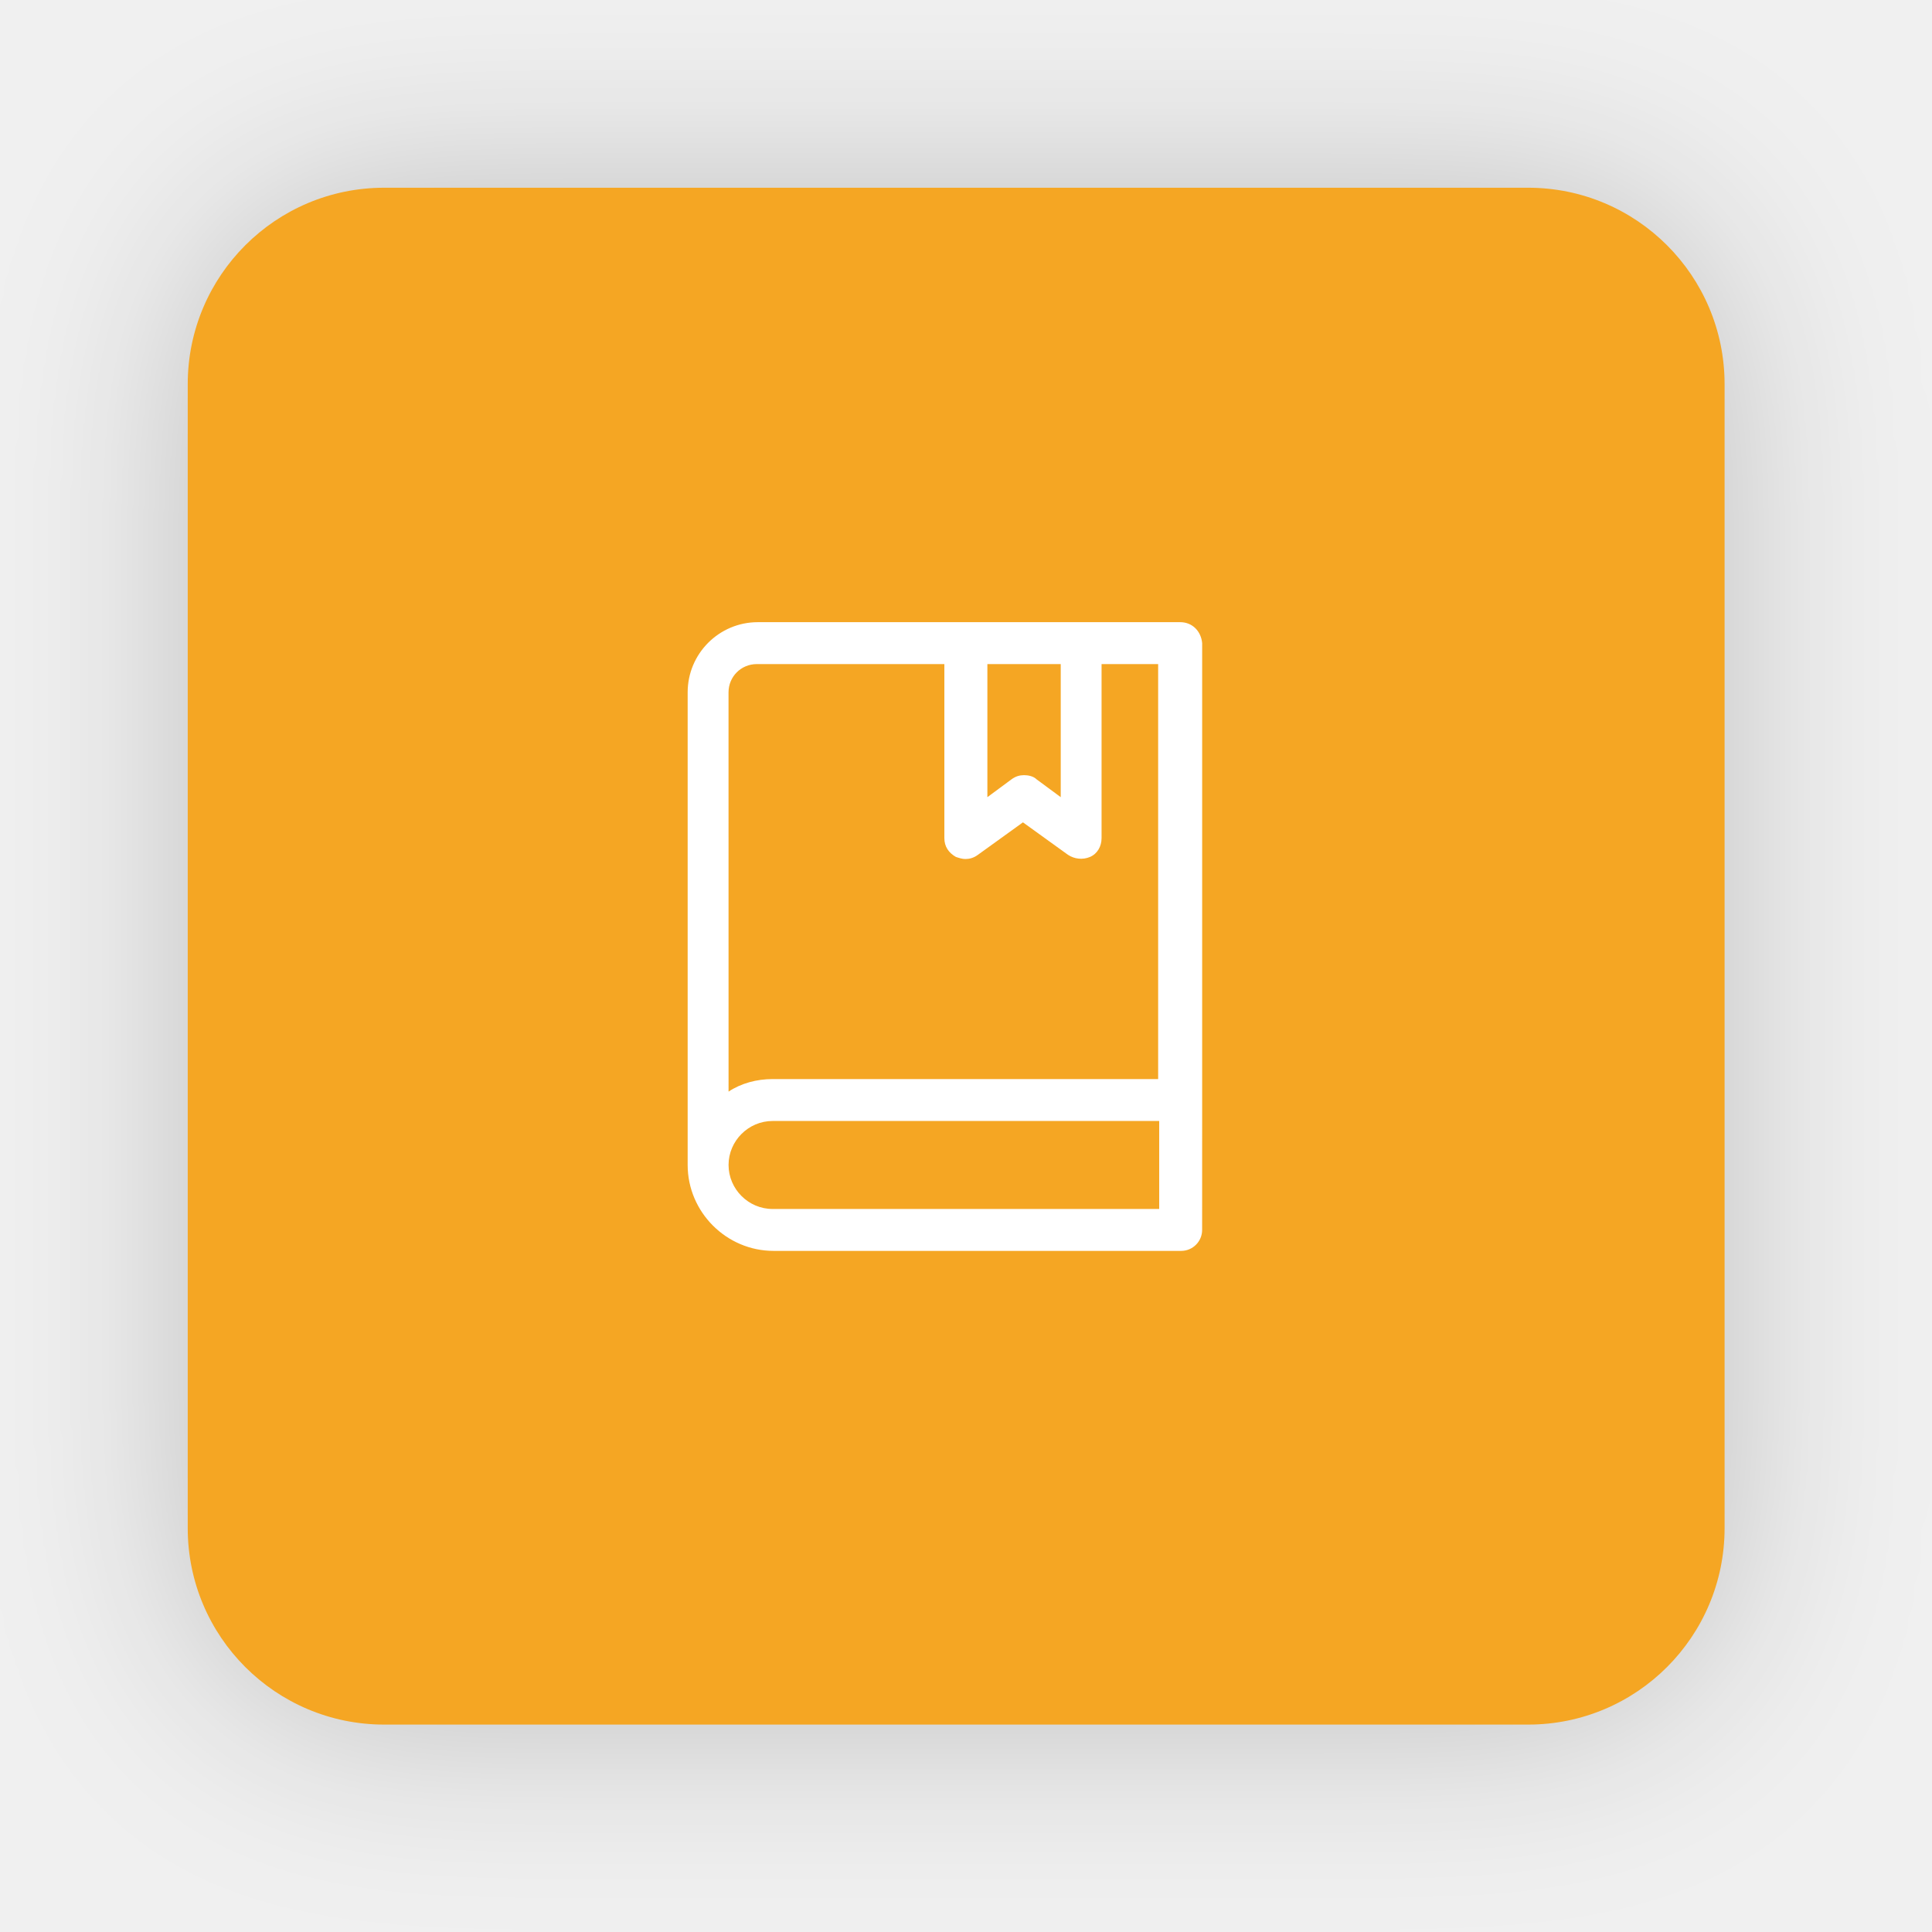
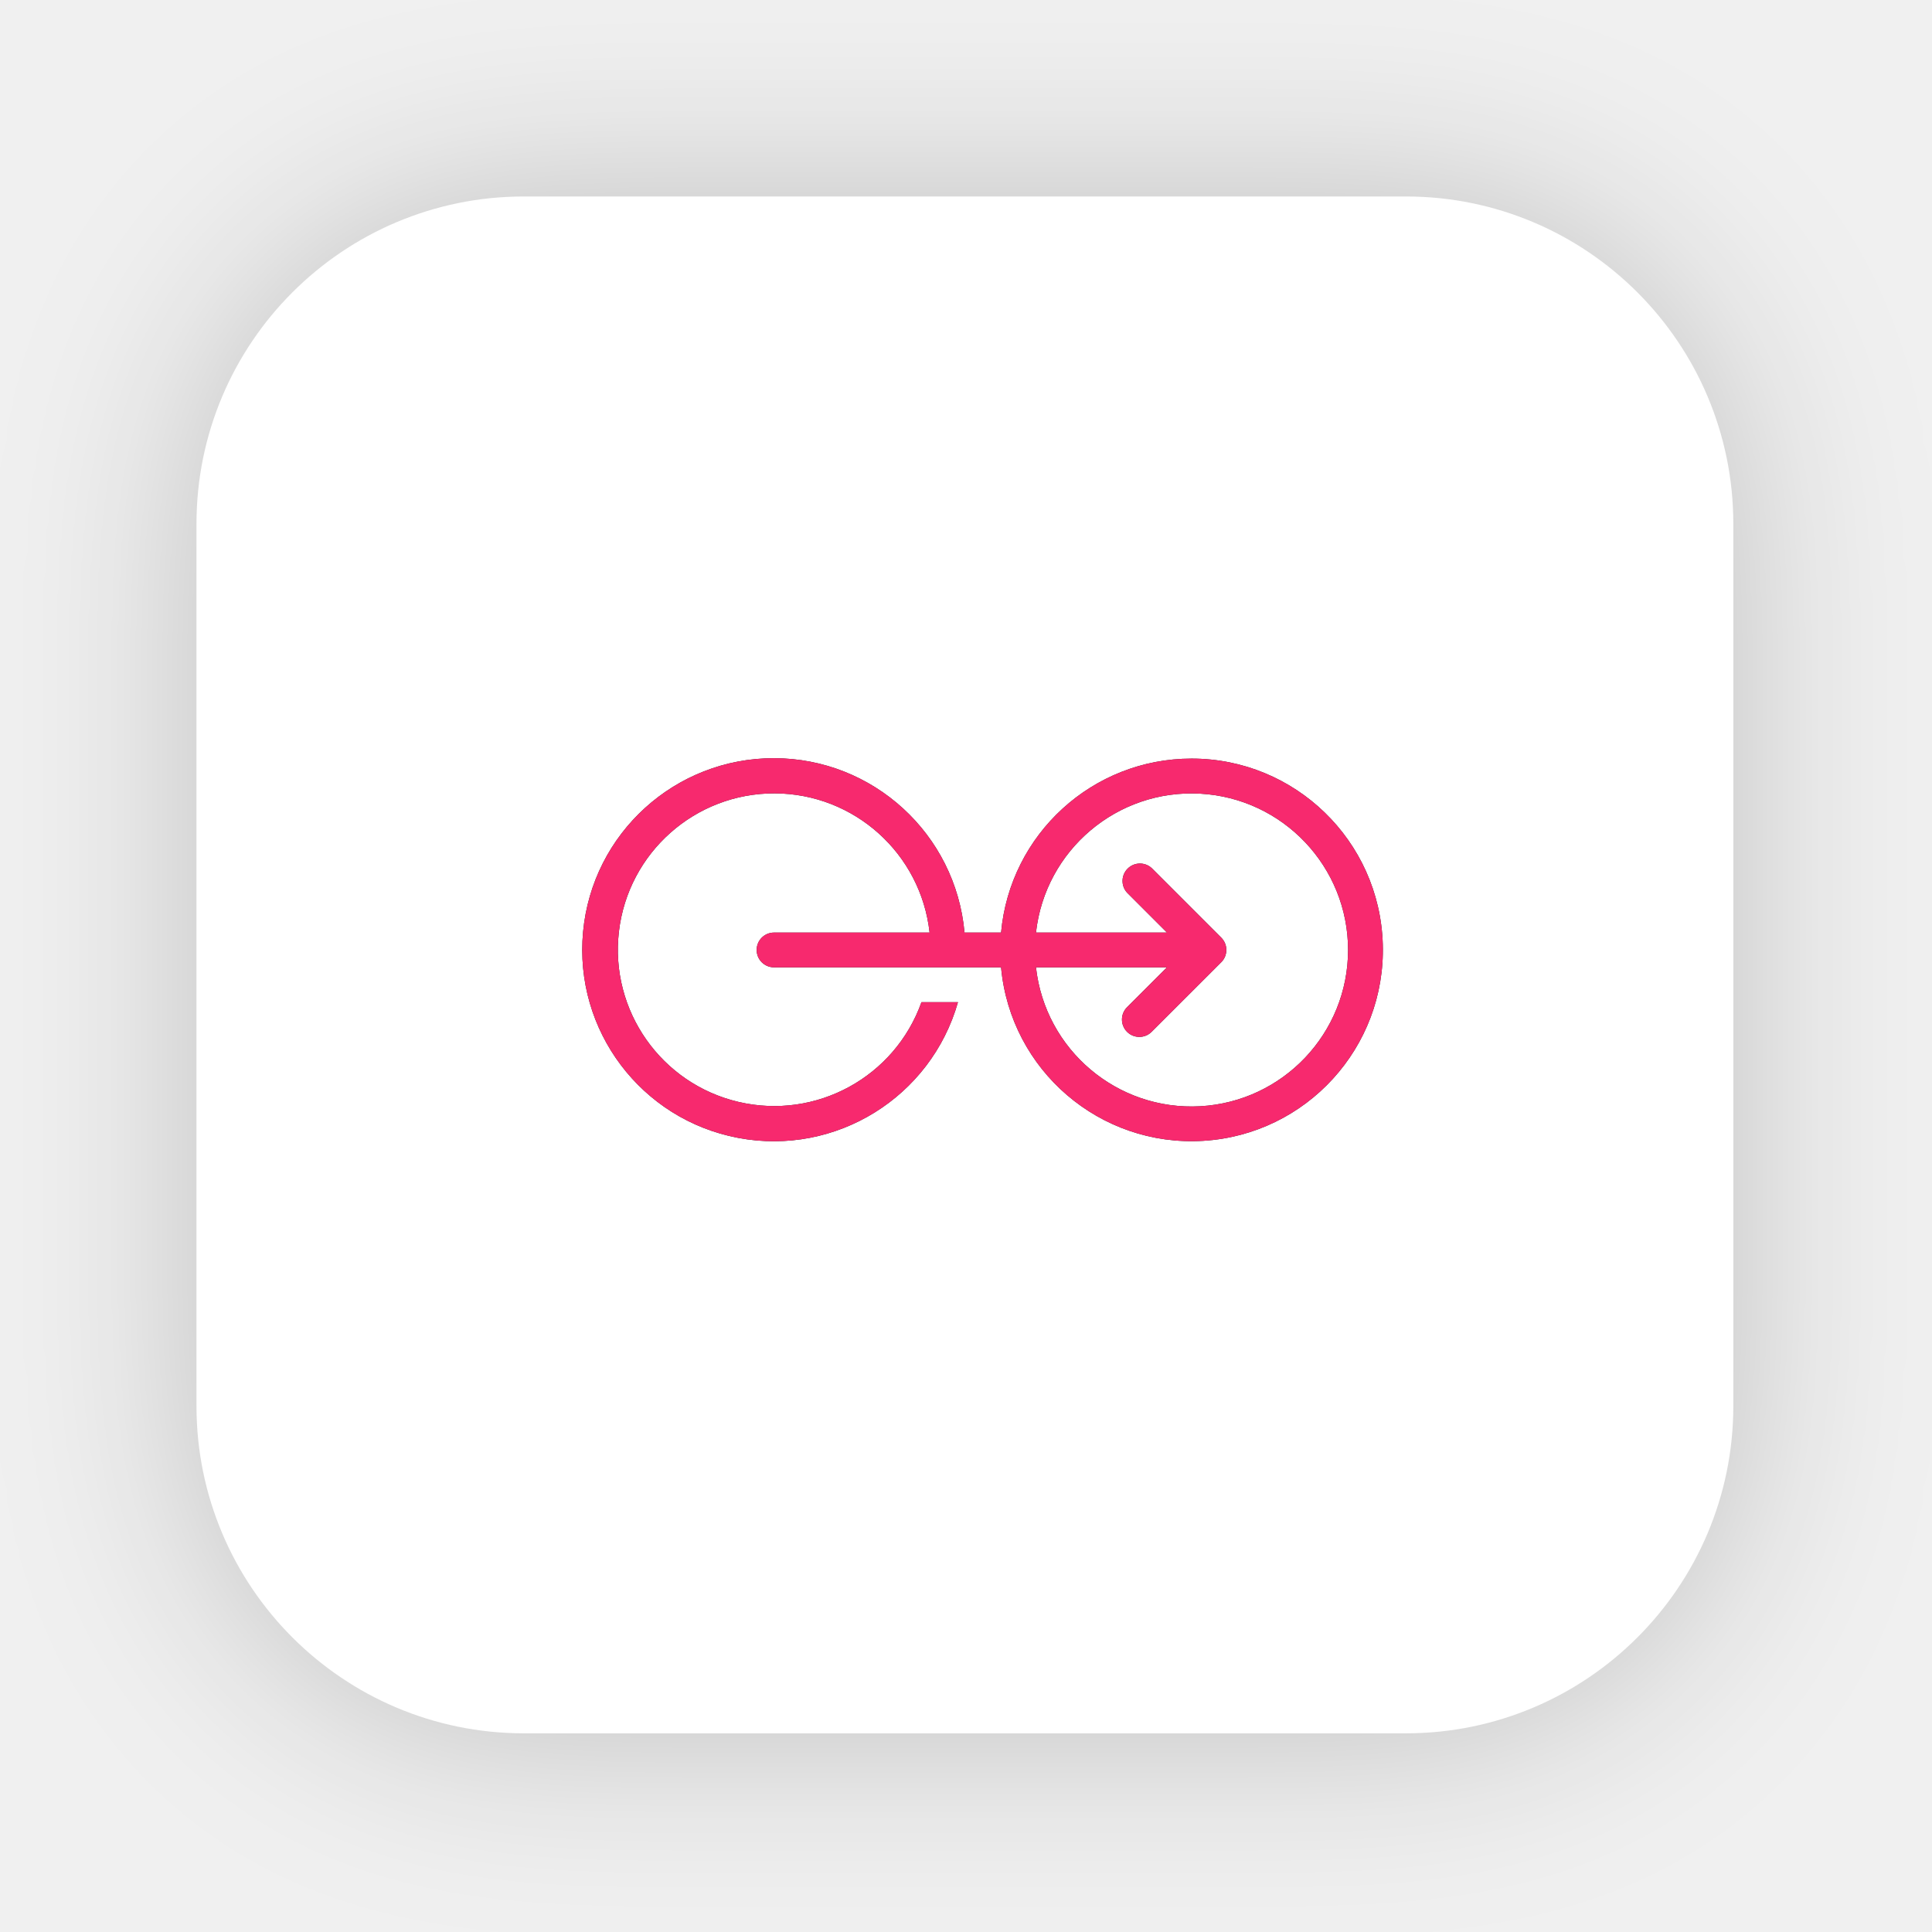
- <svg xmlns="http://www.w3.org/2000/svg" xmlns:xlink="http://www.w3.org/1999/xlink" width="59px" height="59px" viewBox="0 0 59 59" version="1.1">
+ <svg xmlns="http://www.w3.org/2000/svg" xmlns:xlink="http://www.w3.org/1999/xlink" width="59" height="59" viewBox="0 0 59 59">
  <defs>
-     <rect id="path-1" x="0.733" y="0.733" width="46.933" height="46.933" rx="6" />
-     <filter x="-19.2%" y="-19.2%" width="138.4%" height="138.4%" filterUnits="objectBoundingBox" id="filter-2">
-       <feOffset dx="0" dy="0" in="SourceAlpha" result="shadowOffsetOuter1" />
-       <feGaussianBlur stdDeviation="3" in="shadowOffsetOuter1" result="shadowBlurOuter1" />
-       <feColorMatrix values="0 0 0 0 0   0 0 0 0 0   0 0 0 0 0  0 0 0 0.2 0" type="matrix" in="shadowBlurOuter1" />
+     <rect id="b" width="46.933" height="46.933" rx="10" />
+     <filter id="a" width="138.4%" height="138.4%" x="-19.2%" y="-19.2%" filterUnits="objectBoundingBox">
+       <feOffset in="SourceAlpha" result="shadowOffsetOuter1" />
+       <feGaussianBlur in="shadowOffsetOuter1" result="shadowBlurOuter1" stdDeviation="3" />
+       <feColorMatrix in="shadowBlurOuter1" values="0 0 0 0 0 0 0 0 0 0 0 0 0 0 0 0 0 0 0.2 0" />
    </filter>
+     <path id="c" d="M23.388 11.166a5.841 5.841 0 0 0-5.817 5.313h-1.116a5.849 5.849 0 1 0-.2 2.125H15.14a4.774 4.774 0 1 1 .248-2.125h-4.75a.531.531 0 1 0 0 1.062h6.933a5.842 5.842 0 1 0 5.817-6.375m-.751 6.375l-1.219 1.218a.531.531 0 0 0 .751.751l2.126-2.125a.531.531 0 0 0 0-.751l-2.125-2.125a.532.532 0 0 0-.752.751l1.219 1.219h-4a4.78 4.78 0 1 1 0 1.062h4z" />
  </defs>
-   <g id="01.04-base-intro-app-browser" stroke="none" stroke-width="1" fill="none" fill-rule="evenodd" transform="translate(-225, -189)">
-     <g id="app/launcher" transform="translate(230, 194)">
-       <g id="Rectangle-5">
-         <use fill="black" fill-opacity="1" filter="url(#filter-2)" xlink:href="#path-1" />
-         <use fill="#F5A623" fill-rule="evenodd" xlink:href="#path-1" />
+   <g fill="none" fill-rule="evenodd">
+     <g transform="translate(6 6)">
+       <use fill="#000" filter="url(#a)" xlink:href="#b" />
+       <use fill="#FFF" xlink:href="#b" />
+     </g>
+     <g transform="translate(13 12)">
+       <mask id="d" fill="#fff">
+         <use xlink:href="#c" />
+       </mask>
+       <use fill="#1E1E1E" xlink:href="#c" />
+       <g fill="#F7296E" mask="url(#d)">
+         <path d="M0 0h34v34H0z" />
      </g>
-       <path d="M18.144,14 L31.04,14 C31.424,14 31.68,14.288 31.712,14.64 L31.712,28.593 L31.711,32.56 C31.711,32.913 31.424,33.2 31.071,33.2 L18.624,33.2 C17.184,33.2 16,32.016 16,30.576 L16,30.48 L16,16.144 C16,14.96 16.96,14 18.144,14 Z M25.153,15.28 L25.153,19.344 L25.889,18.8 C26.016,18.705 26.145,18.672 26.273,18.672 C26.4,18.672 26.56,18.704 26.656,18.8 L27.393,19.344 L27.393,15.28 L25.153,15.28 Z M30.4,31.92 L30.4,29.233 L18.593,29.233 C17.856,29.233 17.249,29.84 17.249,30.576 C17.249,31.313 17.856,31.92 18.593,31.92 L30.4,31.92 Z M18.593,27.953 L30.368,27.953 L30.368,15.28 L28.64,15.28 L28.64,20.593 C28.64,20.849 28.511,21.073 28.288,21.169 C28.063,21.265 27.808,21.233 27.615,21.105 L26.239,20.113 L24.863,21.105 C24.735,21.2 24.606,21.233 24.479,21.233 C24.384,21.233 24.288,21.201 24.191,21.169 C23.966,21.04 23.839,20.849 23.839,20.593 L23.839,15.28 L18.111,15.28 C17.631,15.28 17.248,15.664 17.248,16.144 L17.249,28.336 C17.633,28.08 18.113,27.953 18.593,27.953 Z" id="Page-1" fill="#FFFFFF" />
    </g>
  </g>
</svg>
